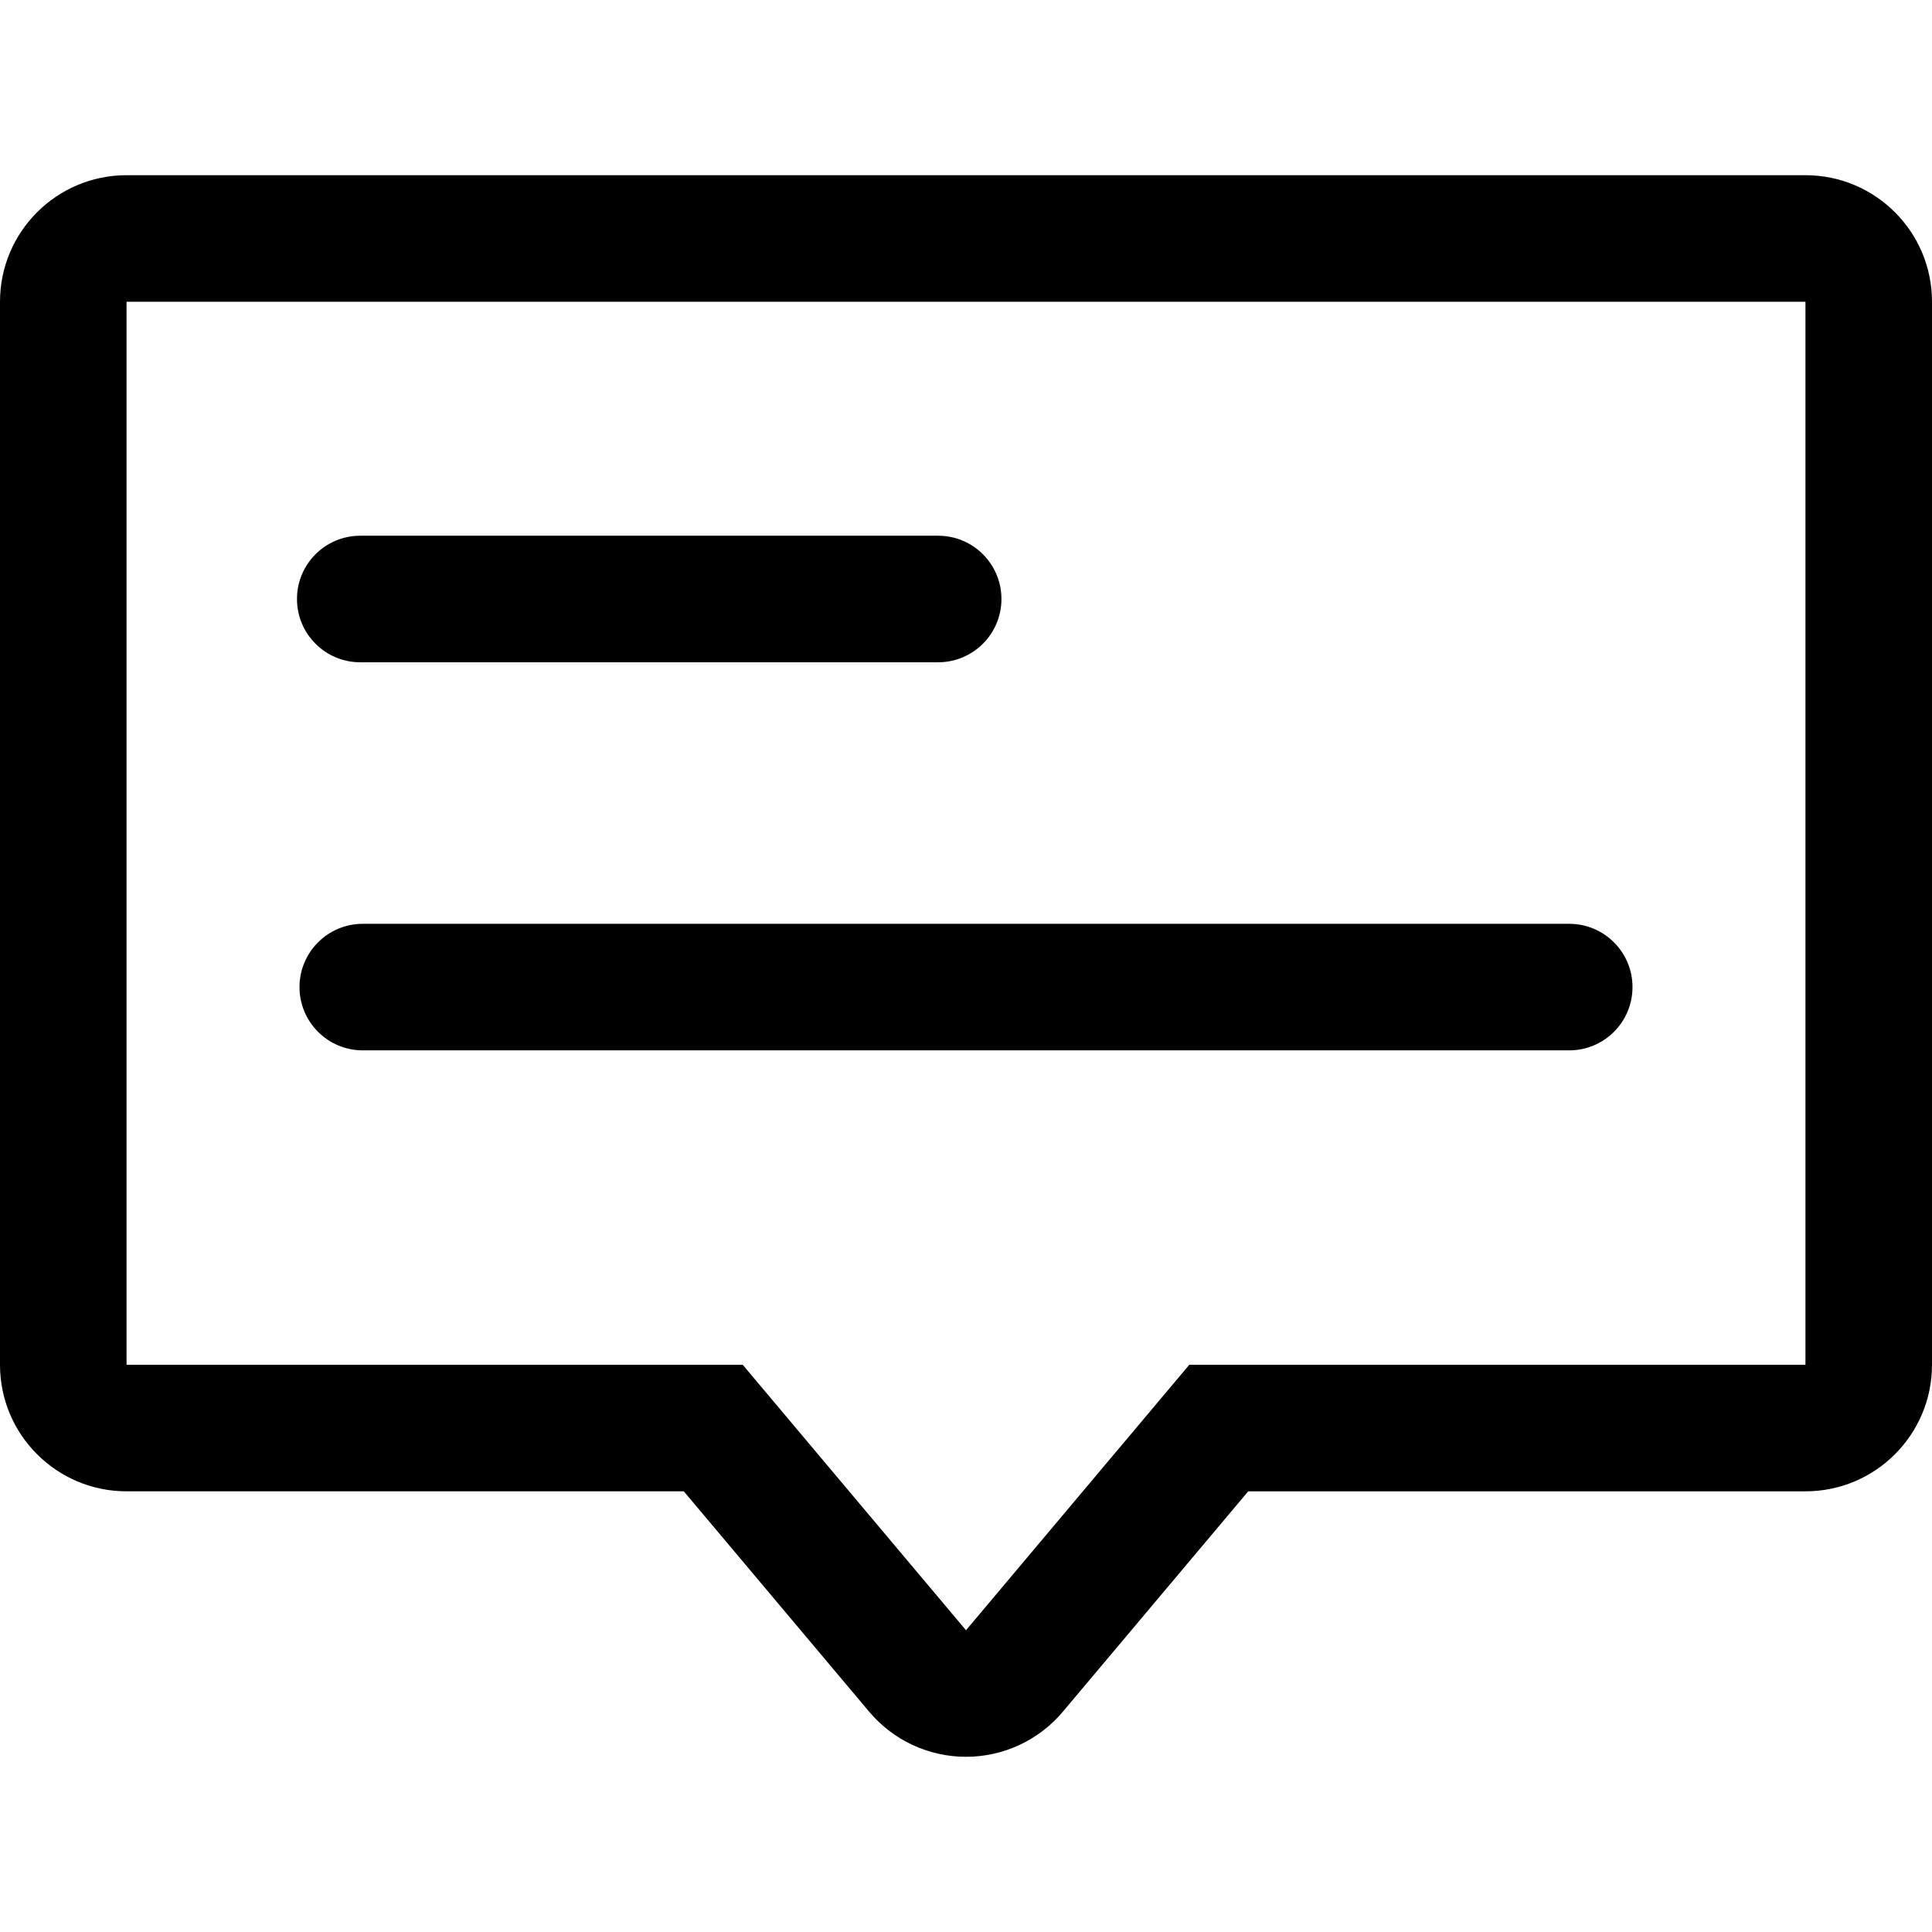
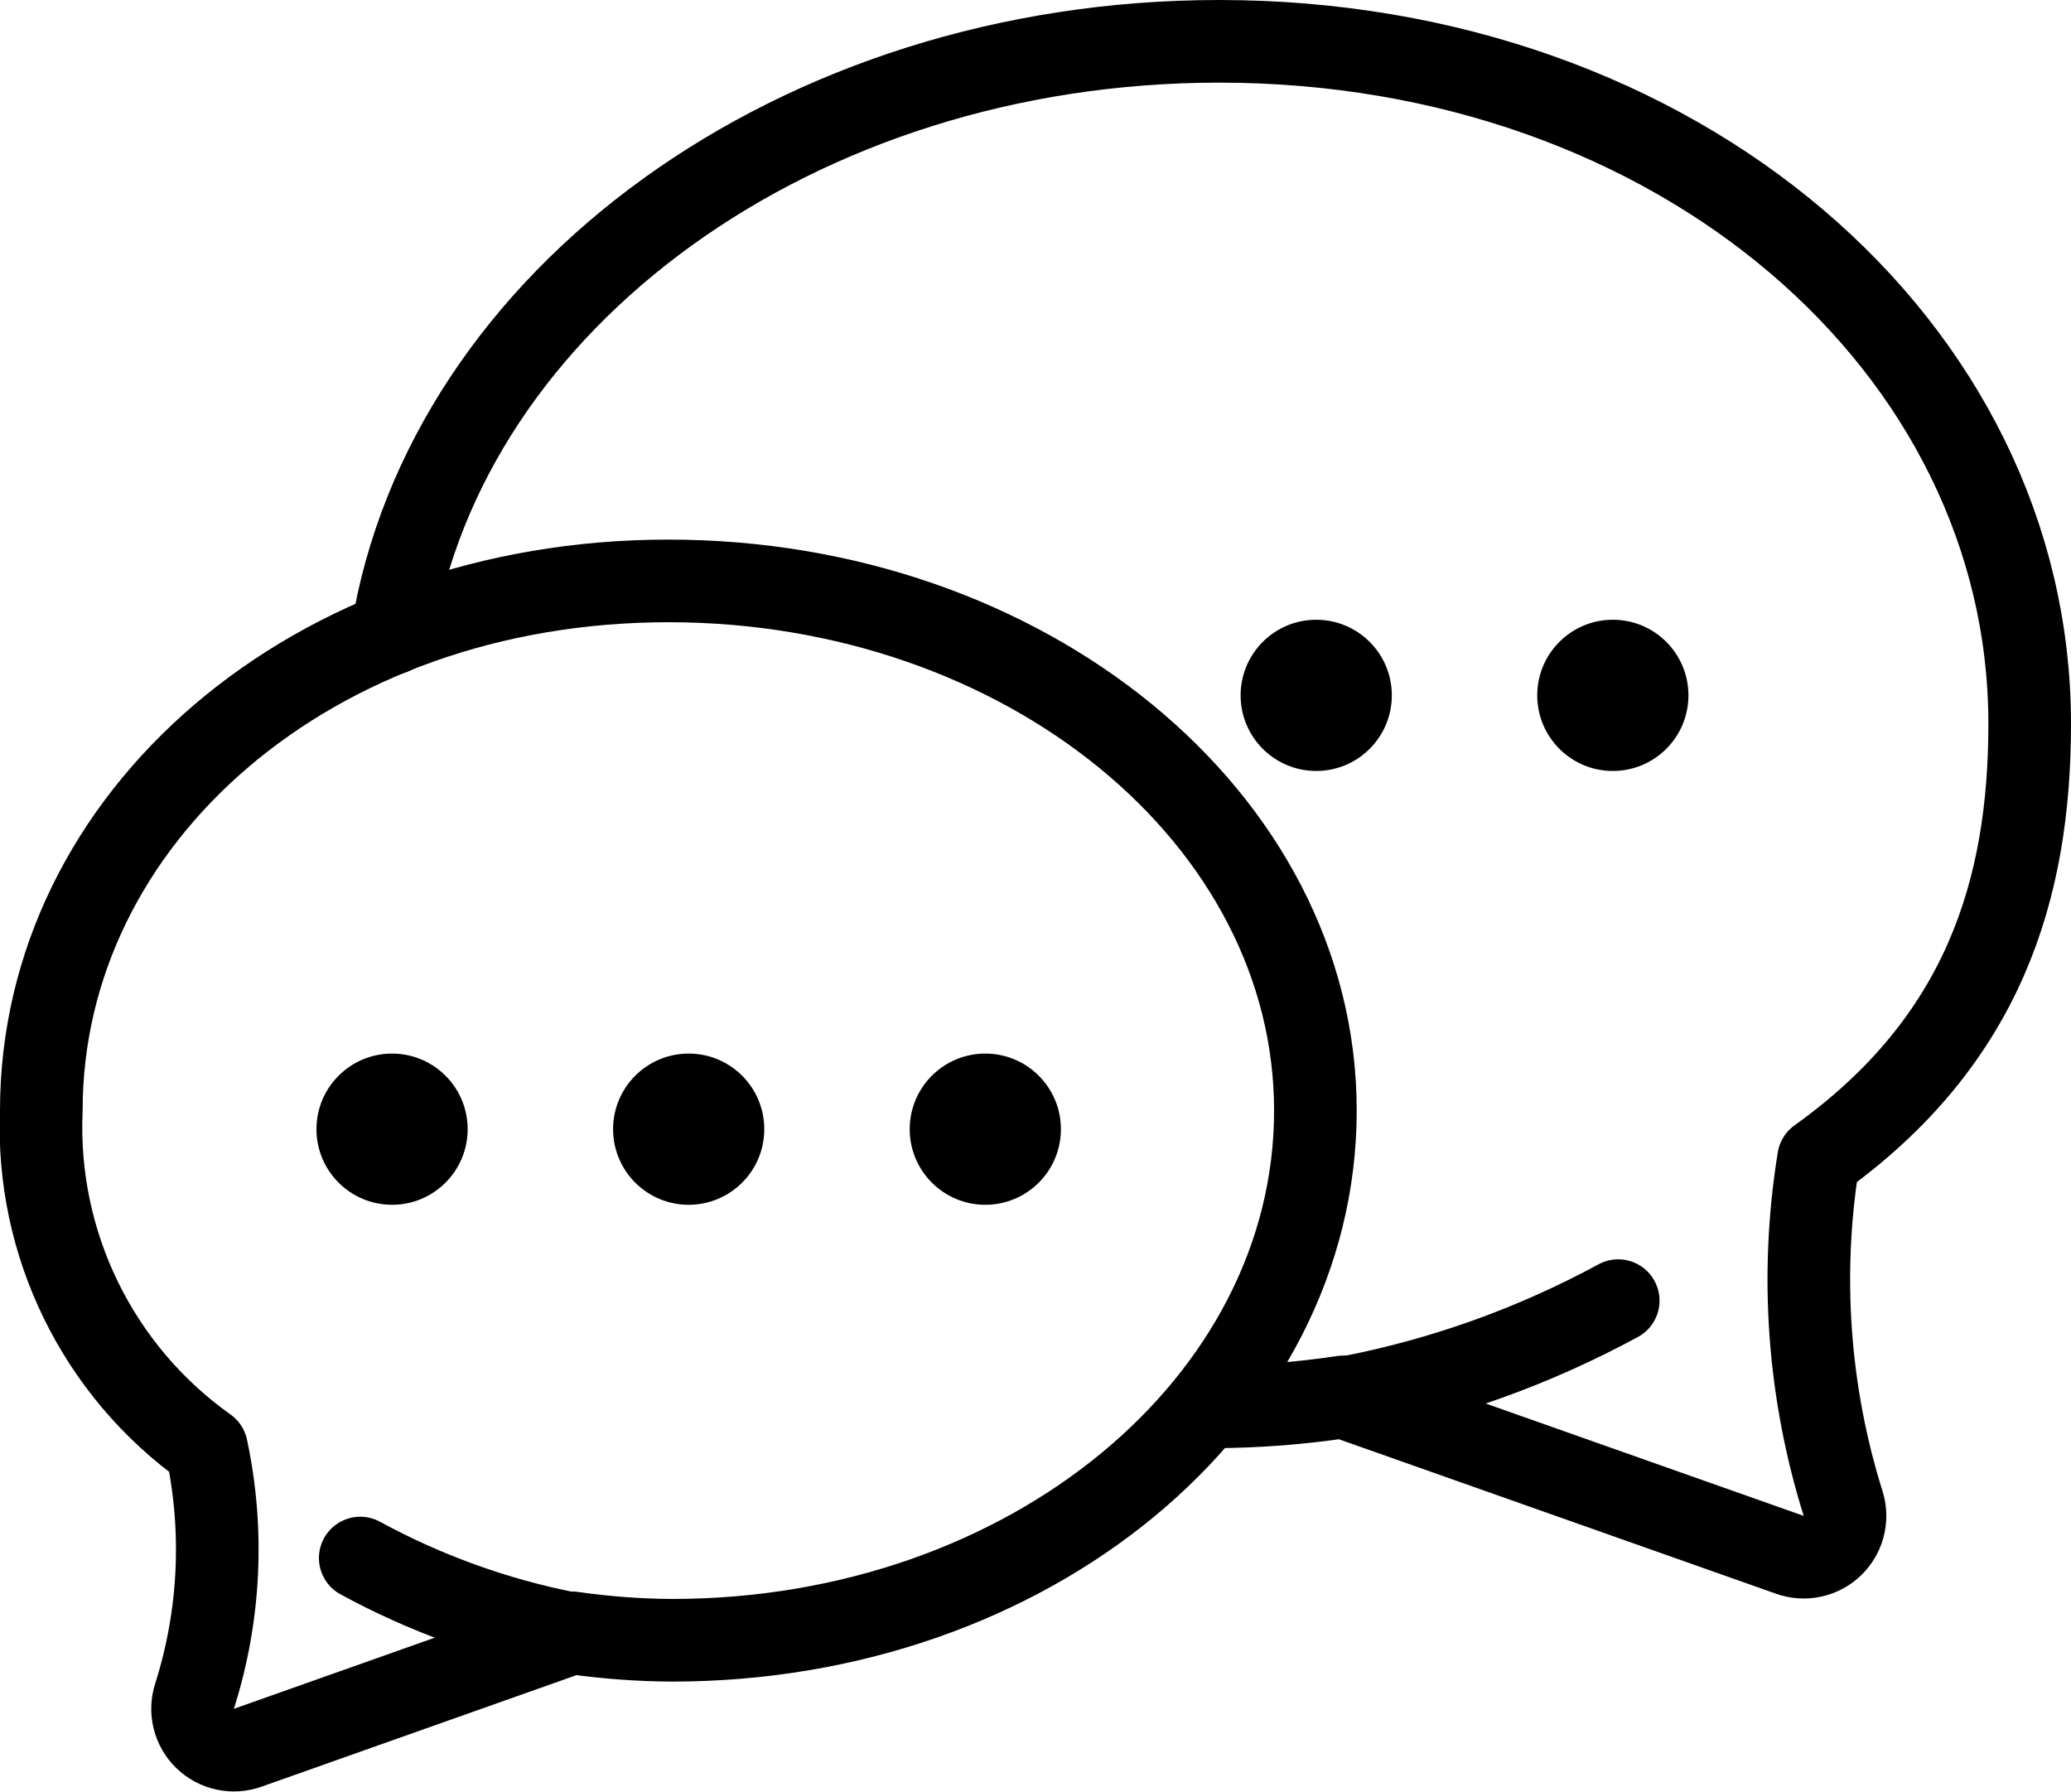
- <svg xmlns="http://www.w3.org/2000/svg" version="1.1" id="Layer_1" x="0px" y="0px" viewBox="0 0 458 458" style="enable-background:new 0 0 458 458;" xml:space="preserve">
-   <g>
-     <g>
-       <g>
-         <path d="M428,41.533H30c-16.568,0-30,13.432-30,30v252c0,16.568,13.432,30,30,30h132.1l43.942,52.243     c5.7,6.777,14.103,10.69,22.959,10.69c8.856,0,17.259-3.912,22.959-10.689l43.942-52.243H428c16.569,0,30-13.432,30-30v-252     C458,54.965,444.569,41.533,428,41.533z M428,323.533H281.933L229,386.465l-52.932-62.932H30v-252h398V323.533z" />
-         <path d="M85.402,156.999h137c8.284,0,15-6.716,15-15s-6.716-15-15-15h-137c-8.284,0-15,6.716-15,15     S77.118,156.999,85.402,156.999z" />
-         <path d="M71,233.999c0,8.284,6.716,15,15,15h286c8.284,0,15-6.716,15-15s-6.716-15-15-15H86     C77.716,218.999,71,225.715,71,233.999z" />
-       </g>
+ <svg xmlns="http://www.w3.org/2000/svg" viewBox="0 0 50.13 43.36">
+   <defs>
+     <style>.cls-1{fill:none;stroke:#000;stroke-linecap:round;stroke-linejoin:round;stroke-width:2px;}</style>
+   </defs>
+   <g id="Layer_2" data-name="Layer 2">
+     <g id="Layer_2-2" data-name="Layer 2">
+       <path class="cls-1" d="M9.49,15.33C10.8,7.24,19.29,1,29.51,1,40.62,1,49.13,8.4,49.13,17.52c0,4-1.11,7.67-5.11,10.53h0a18.13,18.13,0,0,0,.6,8.36,1,1,0,0,1-1.3,1.22L32.51,33.81a21.44,21.44,0,0,1-3.13.24" />
+       <path class="cls-1" d="M32.68,33.81a22.69,22.69,0,0,0,6.49-2.33" />
+       <path class="cls-1" d="M16.18,14.06C7.55,14.06,1,19.8,1,26.88a9.52,9.52,0,0,0,4,8.17H5a11.73,11.73,0,0,1-.29,6A1,1,0,0,0,6,42.3l7.85-2.78a17.56,17.56,0,0,0,2.42.18c8.63,0,15.57-5.74,15.57-12.82S24.81,14.06,16.18,14.06Z" />
+       <path class="cls-1" d="M13.72,39.52a17.64,17.64,0,0,1-5-1.81" />
+       <circle cx="9.49" cy="27.33" r="1.83" />
+       <circle cx="16.67" cy="27.33" r="1.83" />
+       <circle cx="23.85" cy="27.33" r="1.83" />
+       <circle cx="31.86" cy="16.83" r="1.83" />
+       <circle cx="39.04" cy="16.83" r="1.83" />
    </g>
  </g>
-   <g>
- </g>
-   <g>
- </g>
-   <g>
- </g>
-   <g>
- </g>
-   <g>
- </g>
-   <g>
- </g>
-   <g>
- </g>
-   <g>
- </g>
-   <g>
- </g>
-   <g>
- </g>
-   <g>
- </g>
-   <g>
- </g>
-   <g>
- </g>
-   <g>
- </g>
-   <g>
- </g>
</svg>
